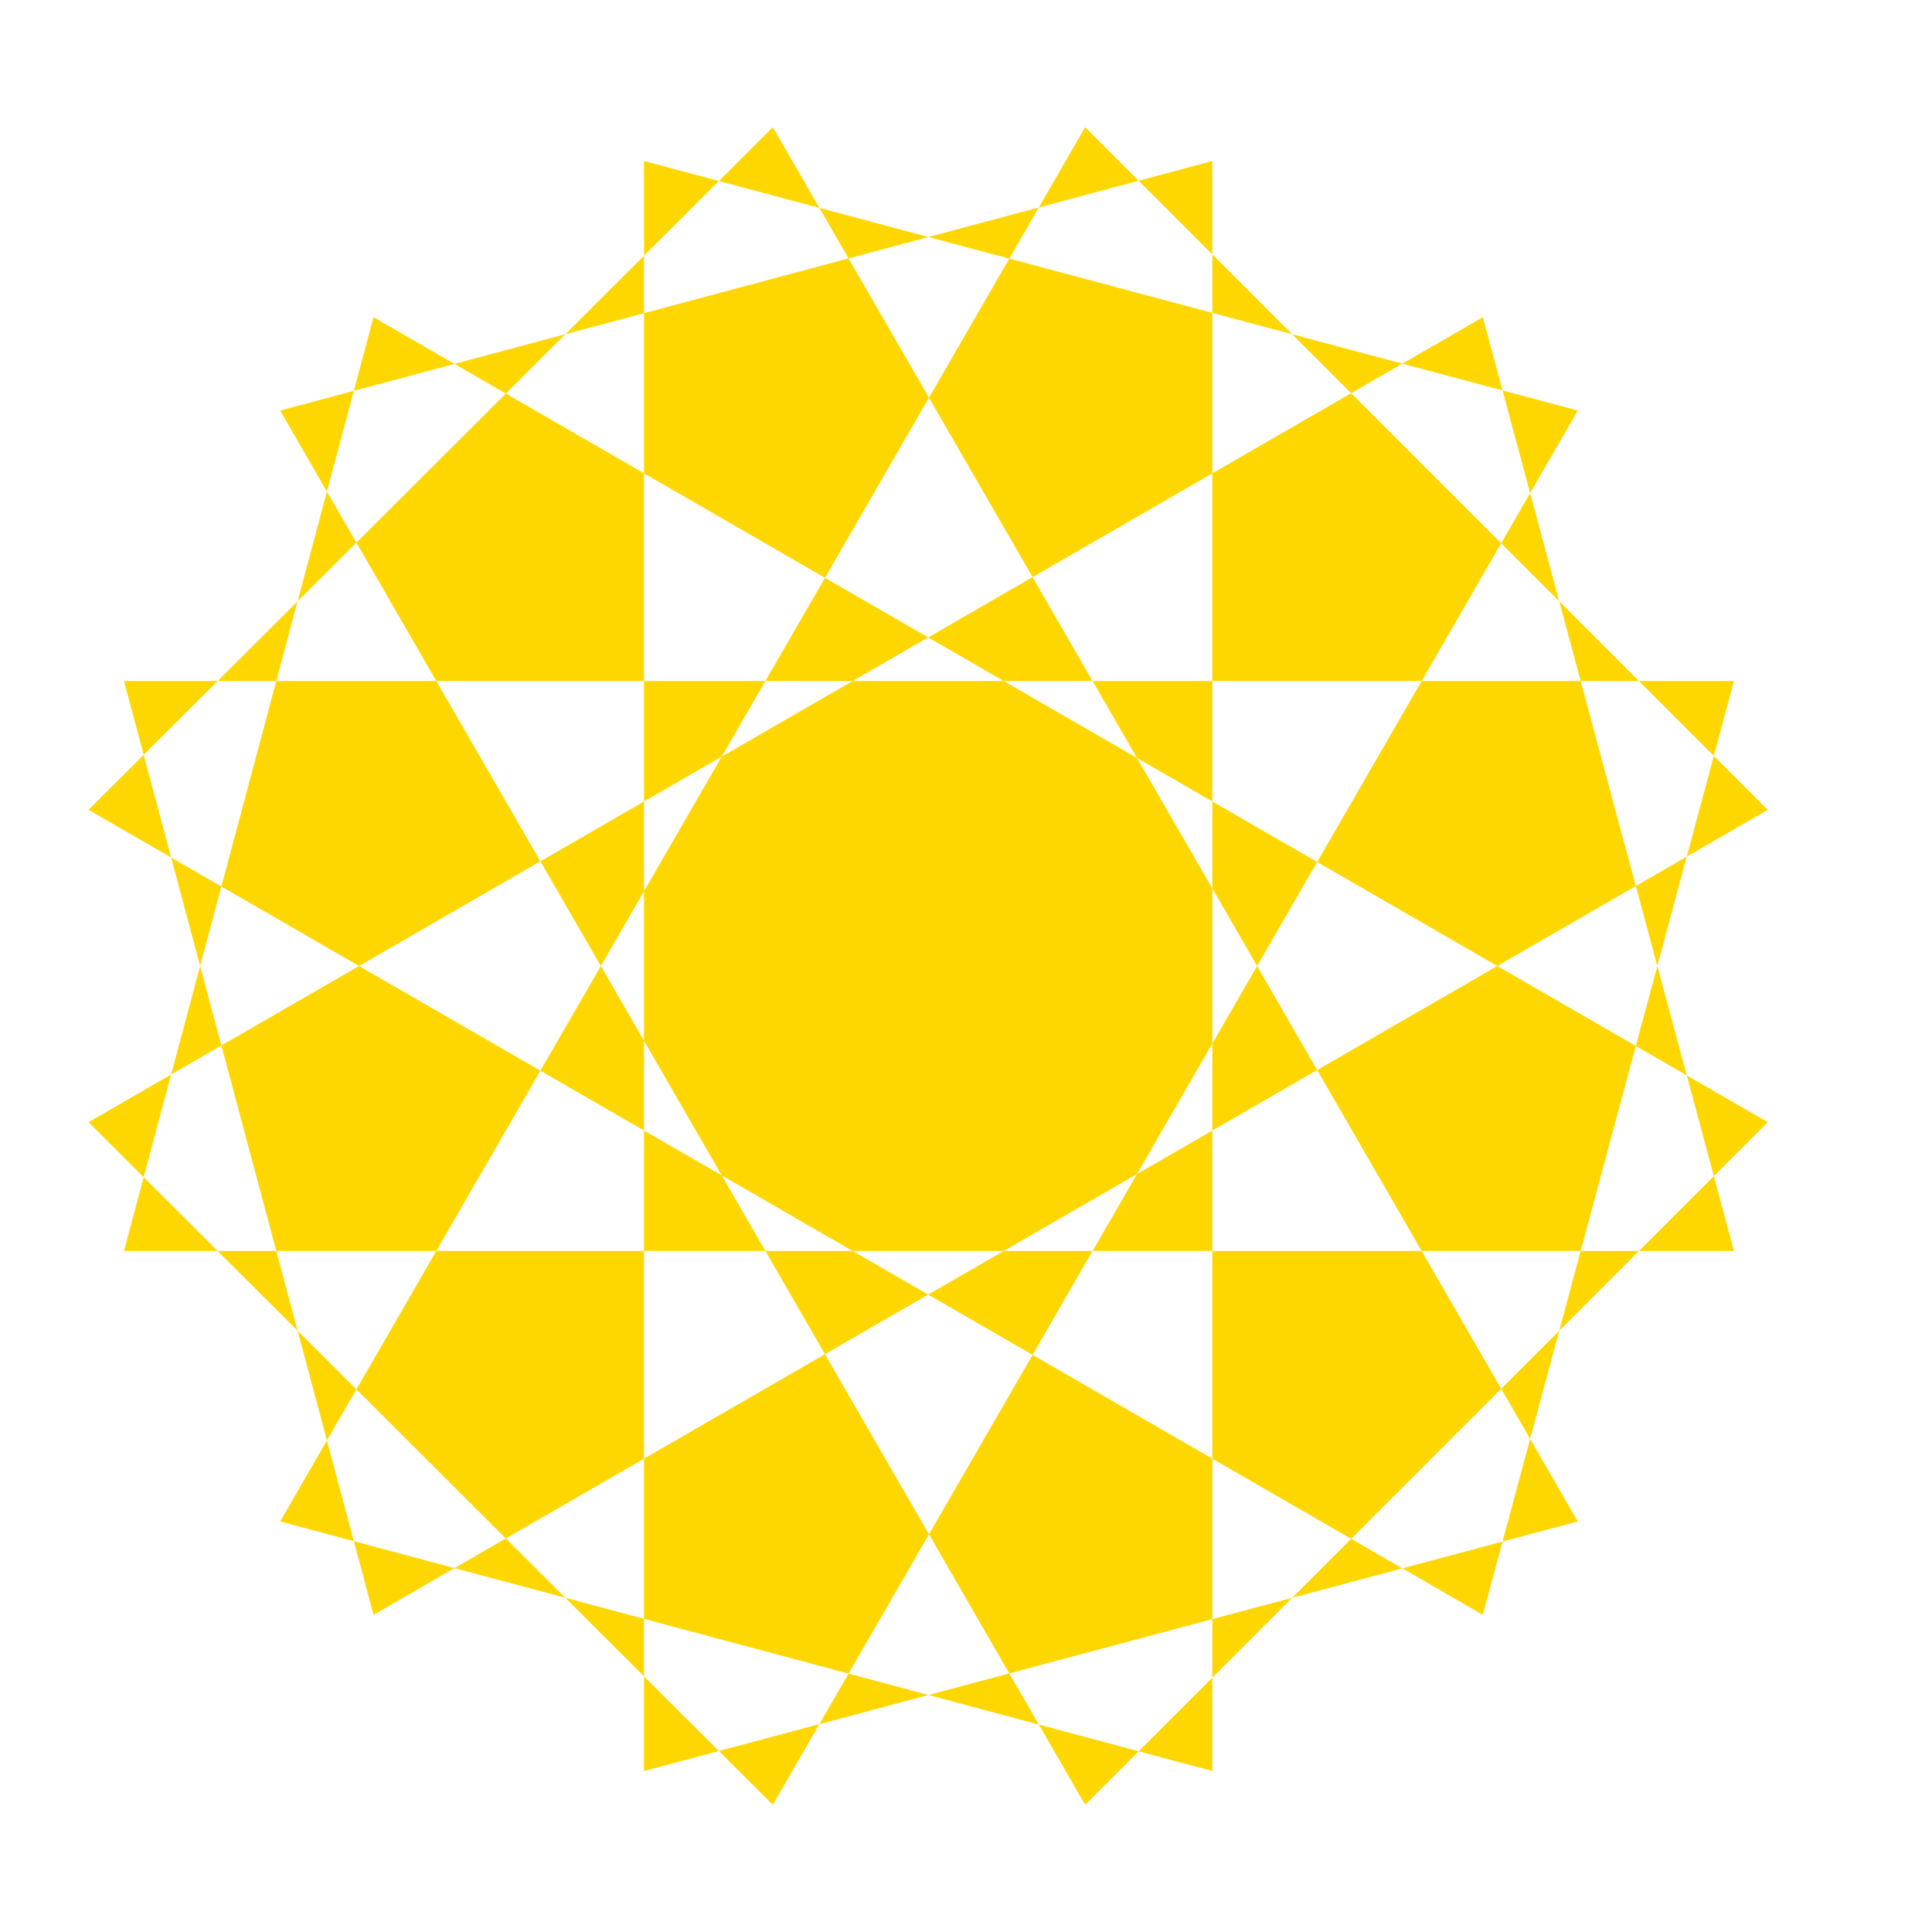
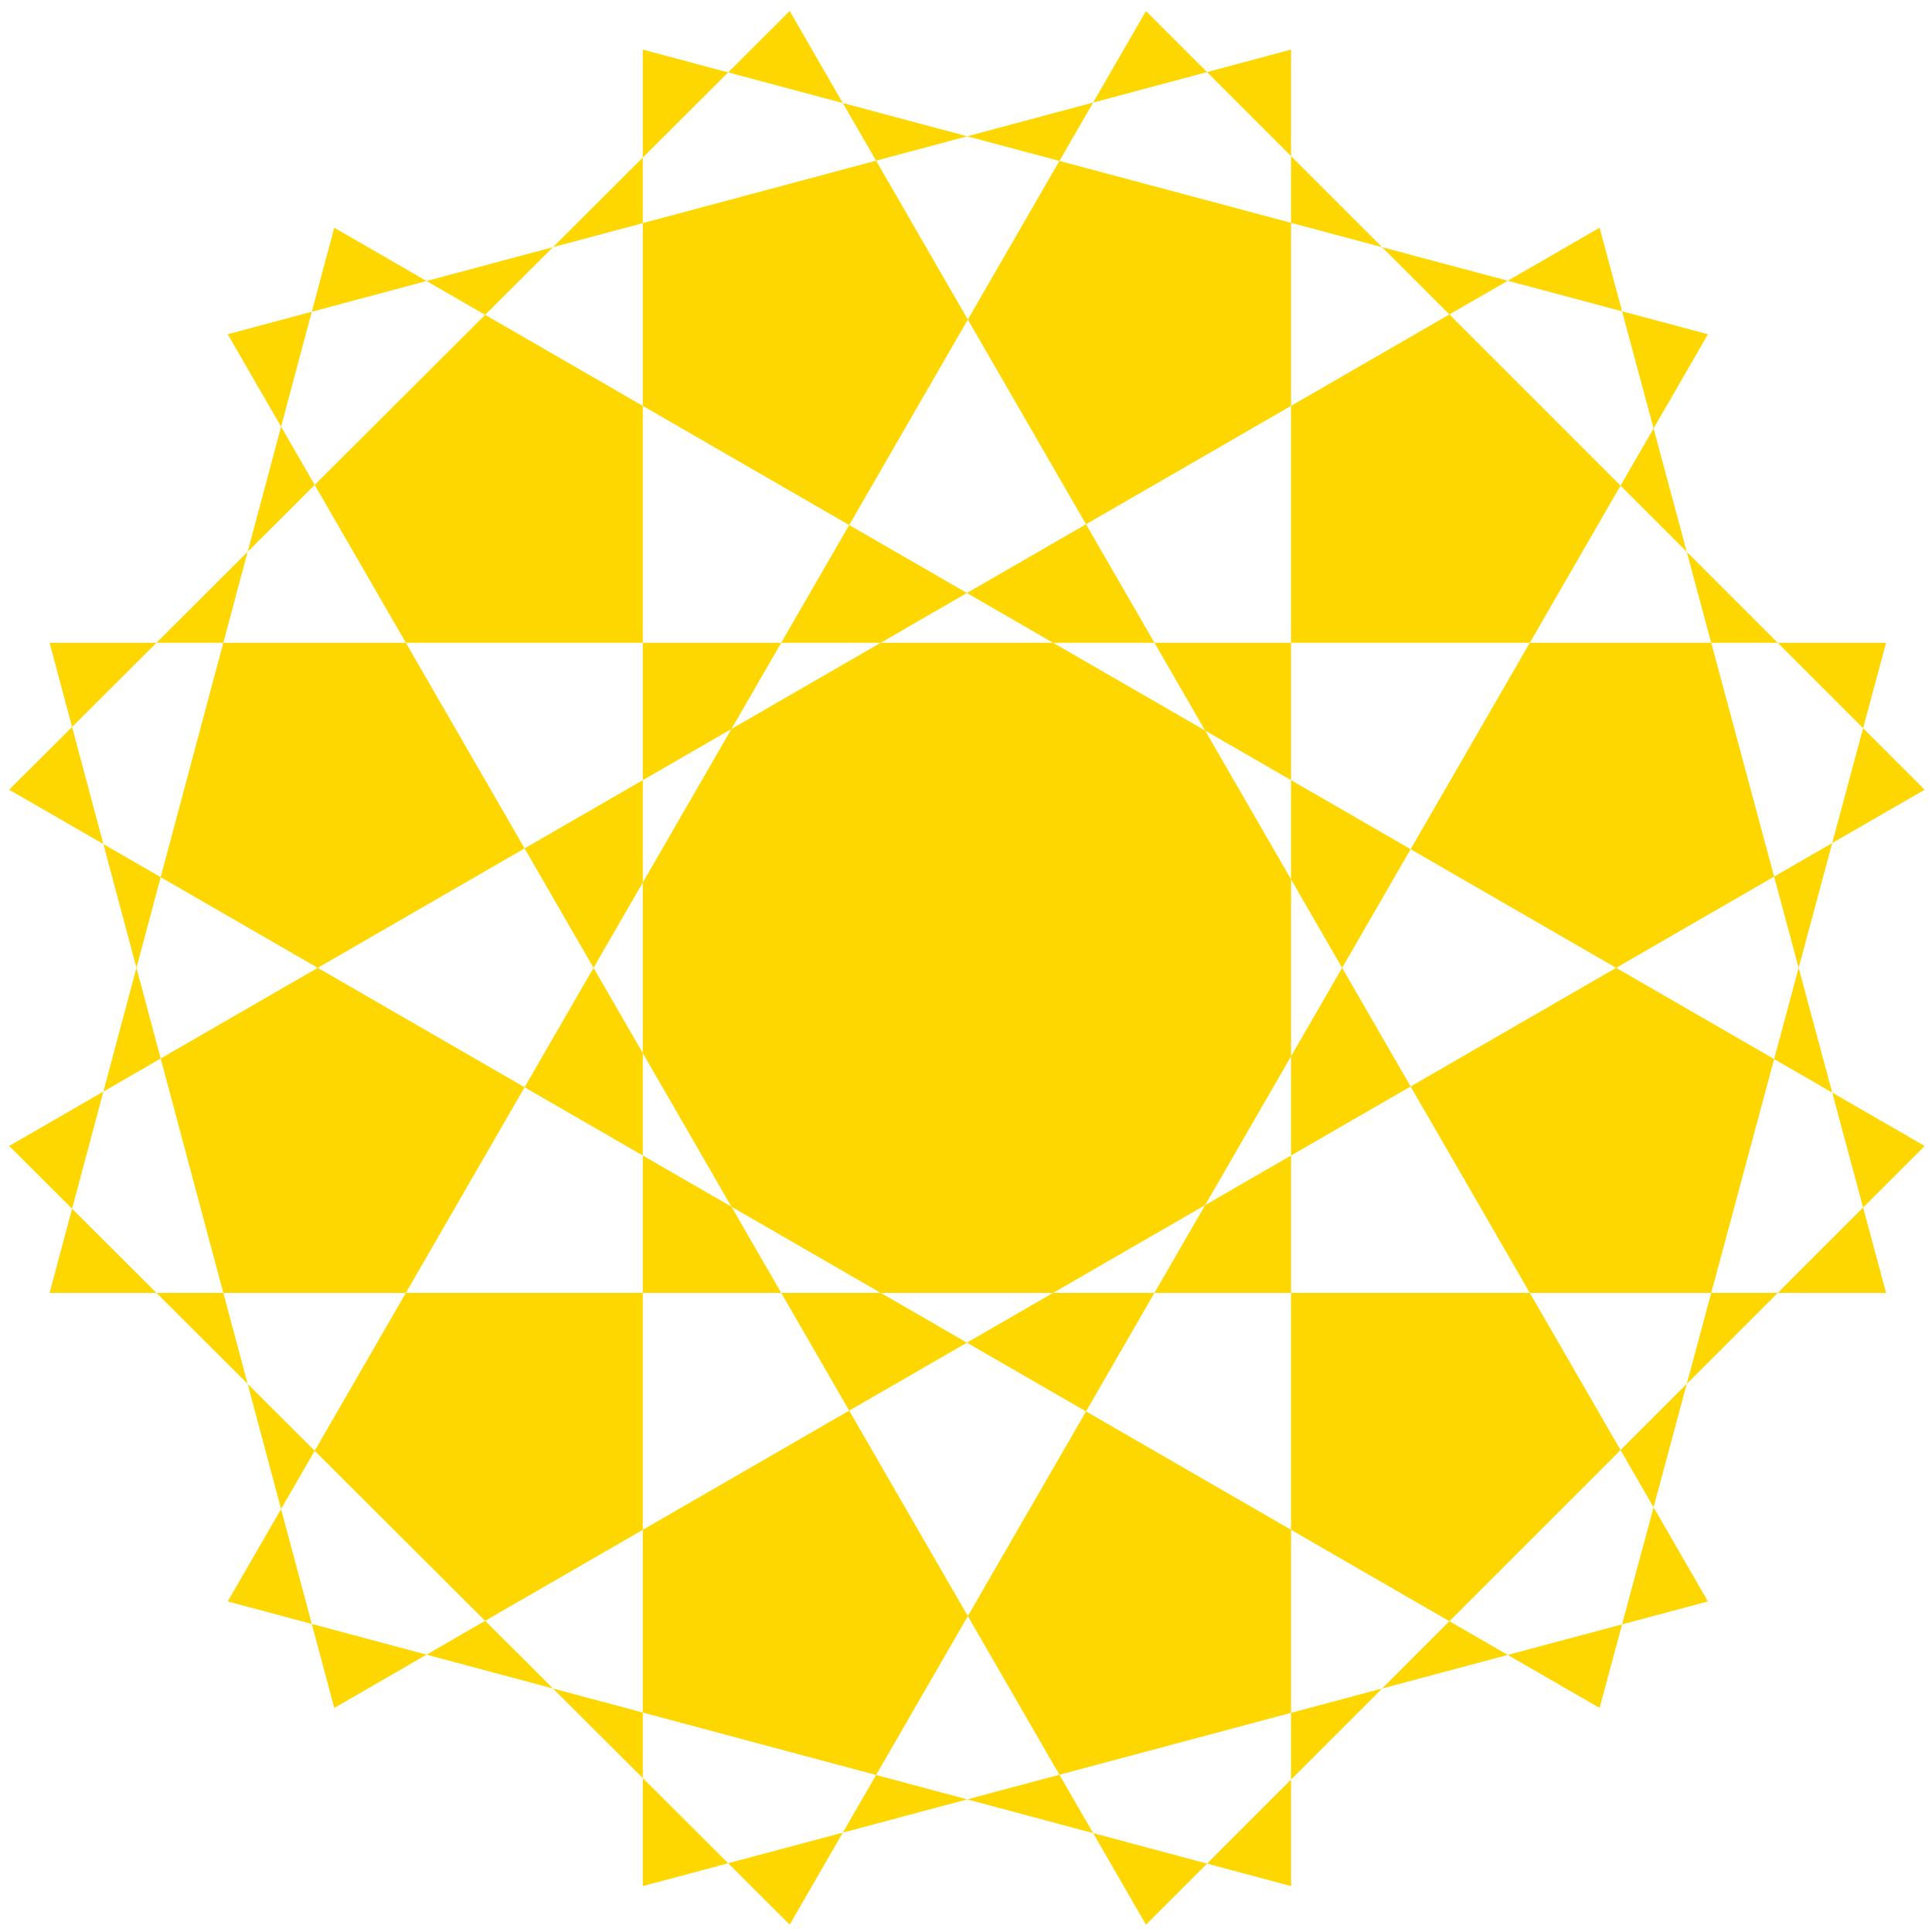
- <svg xmlns="http://www.w3.org/2000/svg" viewBox="-400 -100 1200 1200">
+ <svg xmlns="http://www.w3.org/2000/svg" viewBox="-350 -27 1052 1052" width="100%" height="100%" preserveAspectRatio="xMidYMid meet">
  <style>
		polygon {
			stroke: none;
			fill: gold;
			fill-rule: evenodd;
		}
	</style>
-   <polygon points="   0,0   580,155   80,1021   -345,597   521,97   677,677   -323,677   -168,97   698,597   274,1021   -226,155   353,0   353,1000   -226,845   274,-21   698,403   -168,903   -323,323   677,323   521,903   -345,403   80,-21   580,845   0,1000" />
+   <polygon points="   0,0   580,155   80,1021   -345,597   521,97   677,677   -323,677   -168,97   698,597   274,1021   -226,155   353,0   353,1000   -226,845   274,-21   698,403   -168,903   -323,323   677,323   521,903   -345,403   80,-21   580,845   0,1000  " />
</svg>
